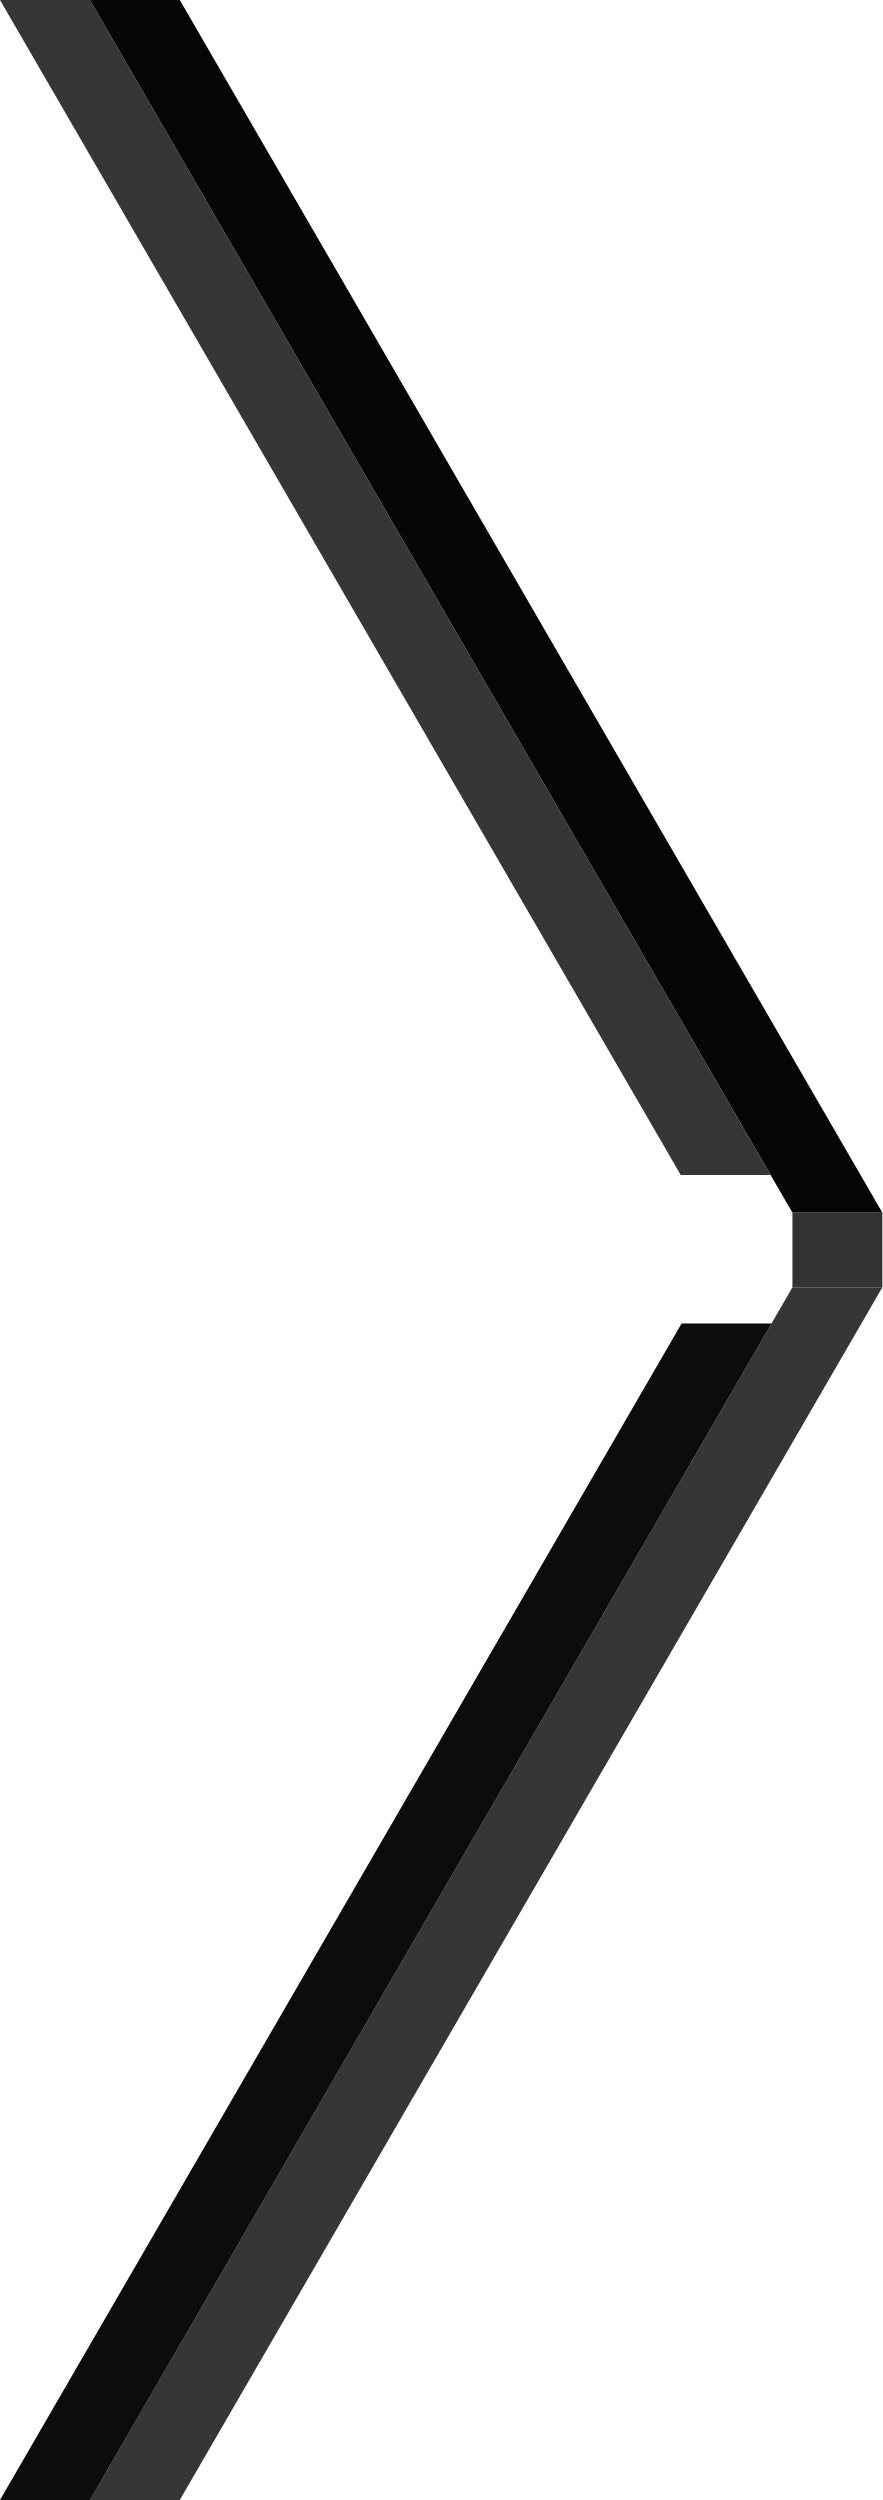
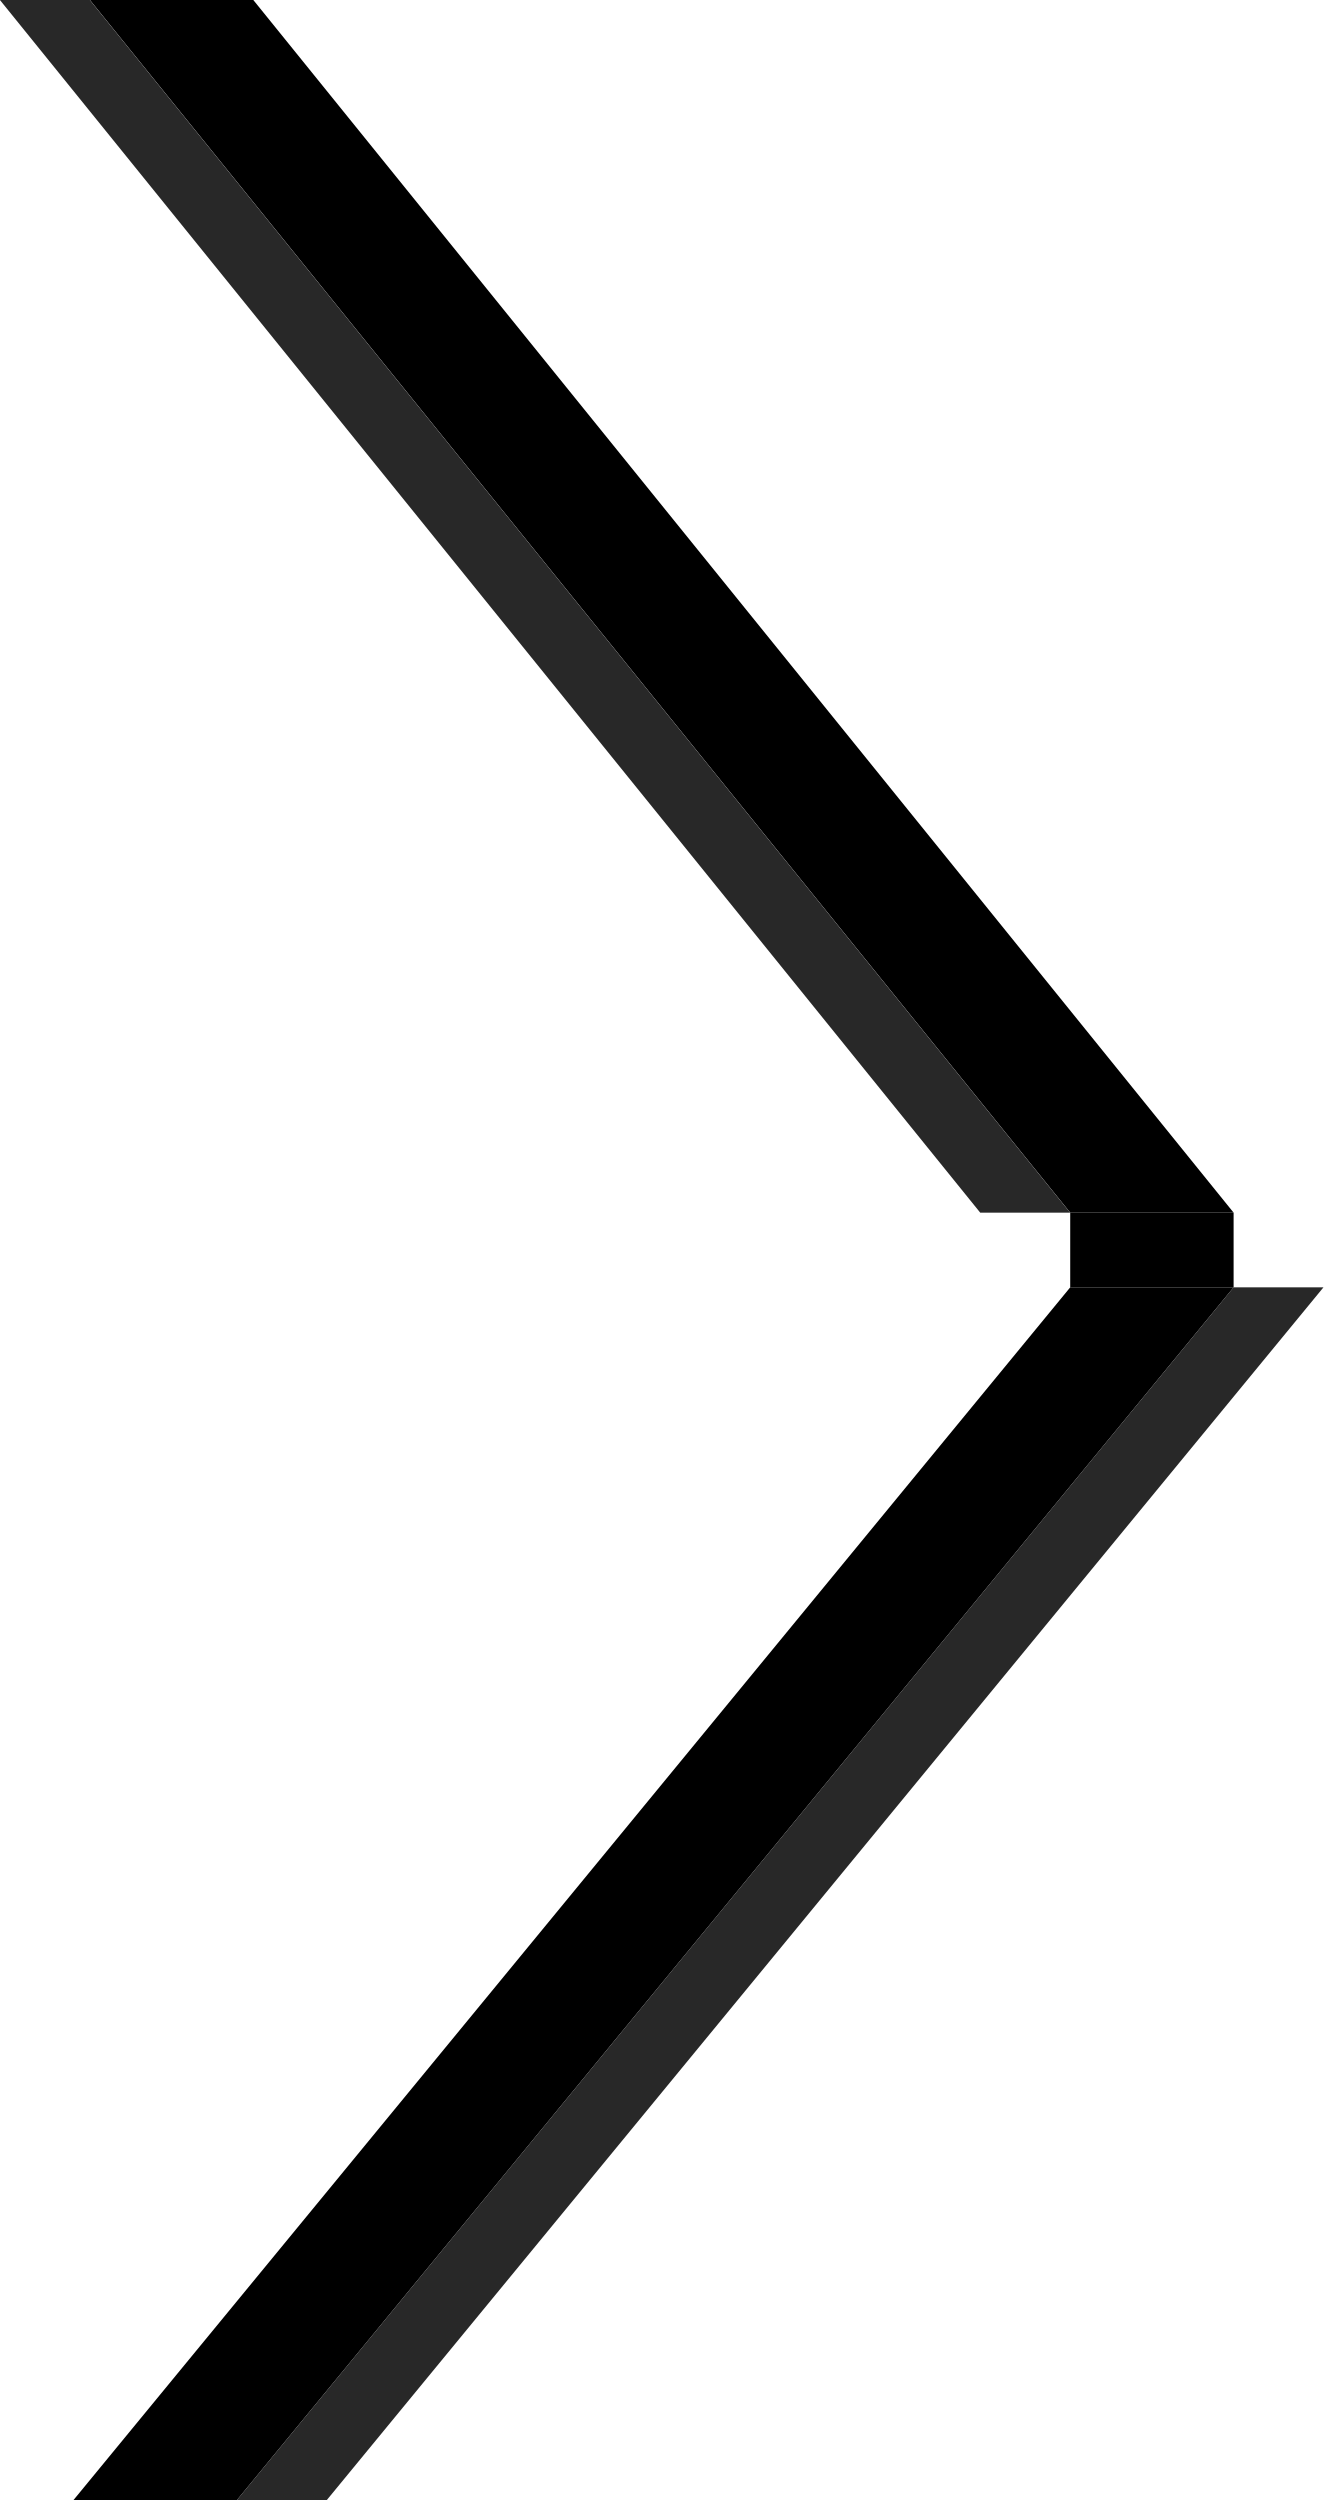
- <svg xmlns="http://www.w3.org/2000/svg" width="12" height="34" version="1.1">
-   <path d="m2.445-1e-6-1.223 5e-7 9.555 16.492h1.223z" color="#000000" color-rendering="auto" dominant-baseline="auto" fill="#050505" image-rendering="auto" shape-rendering="auto" solid-color="#000000" stop-color="#000000" style="font-feature-settings:normal;font-variant-alternates:normal;font-variant-caps:normal;font-variant-east-asian:normal;font-variant-ligatures:normal;font-variant-numeric:normal;font-variant-position:normal;font-variation-settings:normal;inline-size:0;isolation:auto;mix-blend-mode:normal;shape-margin:0;shape-padding:0;text-decoration-color:#000000;text-decoration-line:none;text-decoration-style:solid;text-indent:0;text-orientation:mixed;text-transform:none;white-space:normal" />
-   <path d="M 1.223,-5e-7 0,0 9.258,15.98 h 1.223 z" color="#000000" color-rendering="auto" dominant-baseline="auto" fill="#363636" image-rendering="auto" shape-rendering="auto" solid-color="#000000" stop-color="#000000" style="font-feature-settings:normal;font-variant-alternates:normal;font-variant-caps:normal;font-variant-east-asian:normal;font-variant-ligatures:normal;font-variant-numeric:normal;font-variant-position:normal;font-variation-settings:normal;inline-size:0;isolation:auto;mix-blend-mode:normal;shape-margin:0;shape-padding:0;text-decoration-color:#000000;text-decoration-line:none;text-decoration-style:solid;text-indent:0;text-orientation:mixed;text-transform:none;white-space:normal" />
-   <path d="m2.445 34-1.223-1e-6 9.555-16.492h1.223z" color="#000000" color-rendering="auto" dominant-baseline="auto" fill="#363636" image-rendering="auto" shape-rendering="auto" solid-color="#000000" stop-color="#000000" style="font-feature-settings:normal;font-variant-alternates:normal;font-variant-caps:normal;font-variant-east-asian:normal;font-variant-ligatures:normal;font-variant-numeric:normal;font-variant-position:normal;font-variation-settings:normal;inline-size:0;isolation:auto;mix-blend-mode:normal;shape-margin:0;shape-padding:0;text-decoration-color:#000000;text-decoration-line:none;text-decoration-style:solid;text-indent:0;text-orientation:mixed;text-transform:none;white-space:normal" />
-   <path d="m1.223 34h-1.223l9.27-16.001h1.223z" color="#000000" color-rendering="auto" dominant-baseline="auto" fill="#0c0c0c" image-rendering="auto" shape-rendering="auto" solid-color="#000000" stop-color="#000000" style="font-feature-settings:normal;font-variant-alternates:normal;font-variant-caps:normal;font-variant-east-asian:normal;font-variant-ligatures:normal;font-variant-numeric:normal;font-variant-position:normal;font-variation-settings:normal;inline-size:0;isolation:auto;mix-blend-mode:normal;shape-margin:0;shape-padding:0;text-decoration-color:#000000;text-decoration-line:none;text-decoration-style:solid;text-indent:0;text-orientation:mixed;text-transform:none;white-space:normal" />
-   <path d="m12 17.508-1.223 1e-6v-1.016h1.223z" fill="#333333" />
+ <svg xmlns="http://www.w3.org/2000/svg" width="18" height="34" version="1.1">
+   <g>
+     <g shape-rendering="auto">
+       <path d="m3.445-1e-6 -2.222 5e-7 13.332 16.492h2.222z" color="#000000" color-rendering="auto" dominant-baseline="auto" image-rendering="auto" solid-color="#000000" stop-color="#000000" style="font-feature-settings:normal;font-variant-alternates:normal;font-variant-caps:normal;font-variant-east-asian:normal;font-variant-ligatures:normal;font-variant-numeric:normal;font-variant-position:normal;font-variation-settings:normal;inline-size:0;isolation:auto;mix-blend-mode:normal;shape-margin:0;shape-padding:0;text-decoration-color:#000000;text-decoration-line:none;text-decoration-style:solid;text-indent:0;text-orientation:mixed;text-transform:none;white-space:normal" />
+       <path d="m3.223 34h-2.223l13.555-16.492h2.222z" color="#000000" color-rendering="auto" dominant-baseline="auto" image-rendering="auto" solid-color="#000000" stop-color="#000000" style="font-feature-settings:normal;font-variant-alternates:normal;font-variant-caps:normal;font-variant-east-asian:normal;font-variant-ligatures:normal;font-variant-numeric:normal;font-variant-position:normal;font-variation-settings:normal;inline-size:0;isolation:auto;mix-blend-mode:normal;shape-margin:0;shape-padding:0;text-decoration-color:#000000;text-decoration-line:none;text-decoration-style:solid;text-indent:0;text-orientation:mixed;text-transform:none;white-space:normal" />
+       <path d="m1.222-5e-7 -1.223 5e-7 13.332 16.492h1.223z" color="#000000" color-rendering="auto" dominant-baseline="auto" fill="#282828" image-rendering="auto" solid-color="#000000" stop-color="#000000" style="font-feature-settings:normal;font-variant-alternates:normal;font-variant-caps:normal;font-variant-east-asian:normal;font-variant-ligatures:normal;font-variant-numeric:normal;font-variant-position:normal;font-variation-settings:normal;inline-size:0;isolation:auto;mix-blend-mode:normal;shape-margin:0;shape-padding:0;text-decoration-color:#000000;text-decoration-line:none;text-decoration-style:solid;text-indent:0;text-orientation:mixed;text-transform:none;white-space:normal" />
+       <path d="m4.445 34h-1.223l13.554-16.492h1.223z" color="#000000" color-rendering="auto" dominant-baseline="auto" fill="#282828" image-rendering="auto" solid-color="#000000" stop-color="#000000" style="font-feature-settings:normal;font-variant-alternates:normal;font-variant-caps:normal;font-variant-east-asian:normal;font-variant-ligatures:normal;font-variant-numeric:normal;font-variant-position:normal;font-variation-settings:normal;inline-size:0;isolation:auto;mix-blend-mode:normal;shape-margin:0;shape-padding:0;text-decoration-color:#000000;text-decoration-line:none;text-decoration-style:solid;text-indent:0;text-orientation:mixed;text-transform:none;white-space:normal" />
+     </g>
+     <path d="m16.777 17.508h-2.222v-1.016l2.222 1e-6z" />
+   </g>
</svg>
